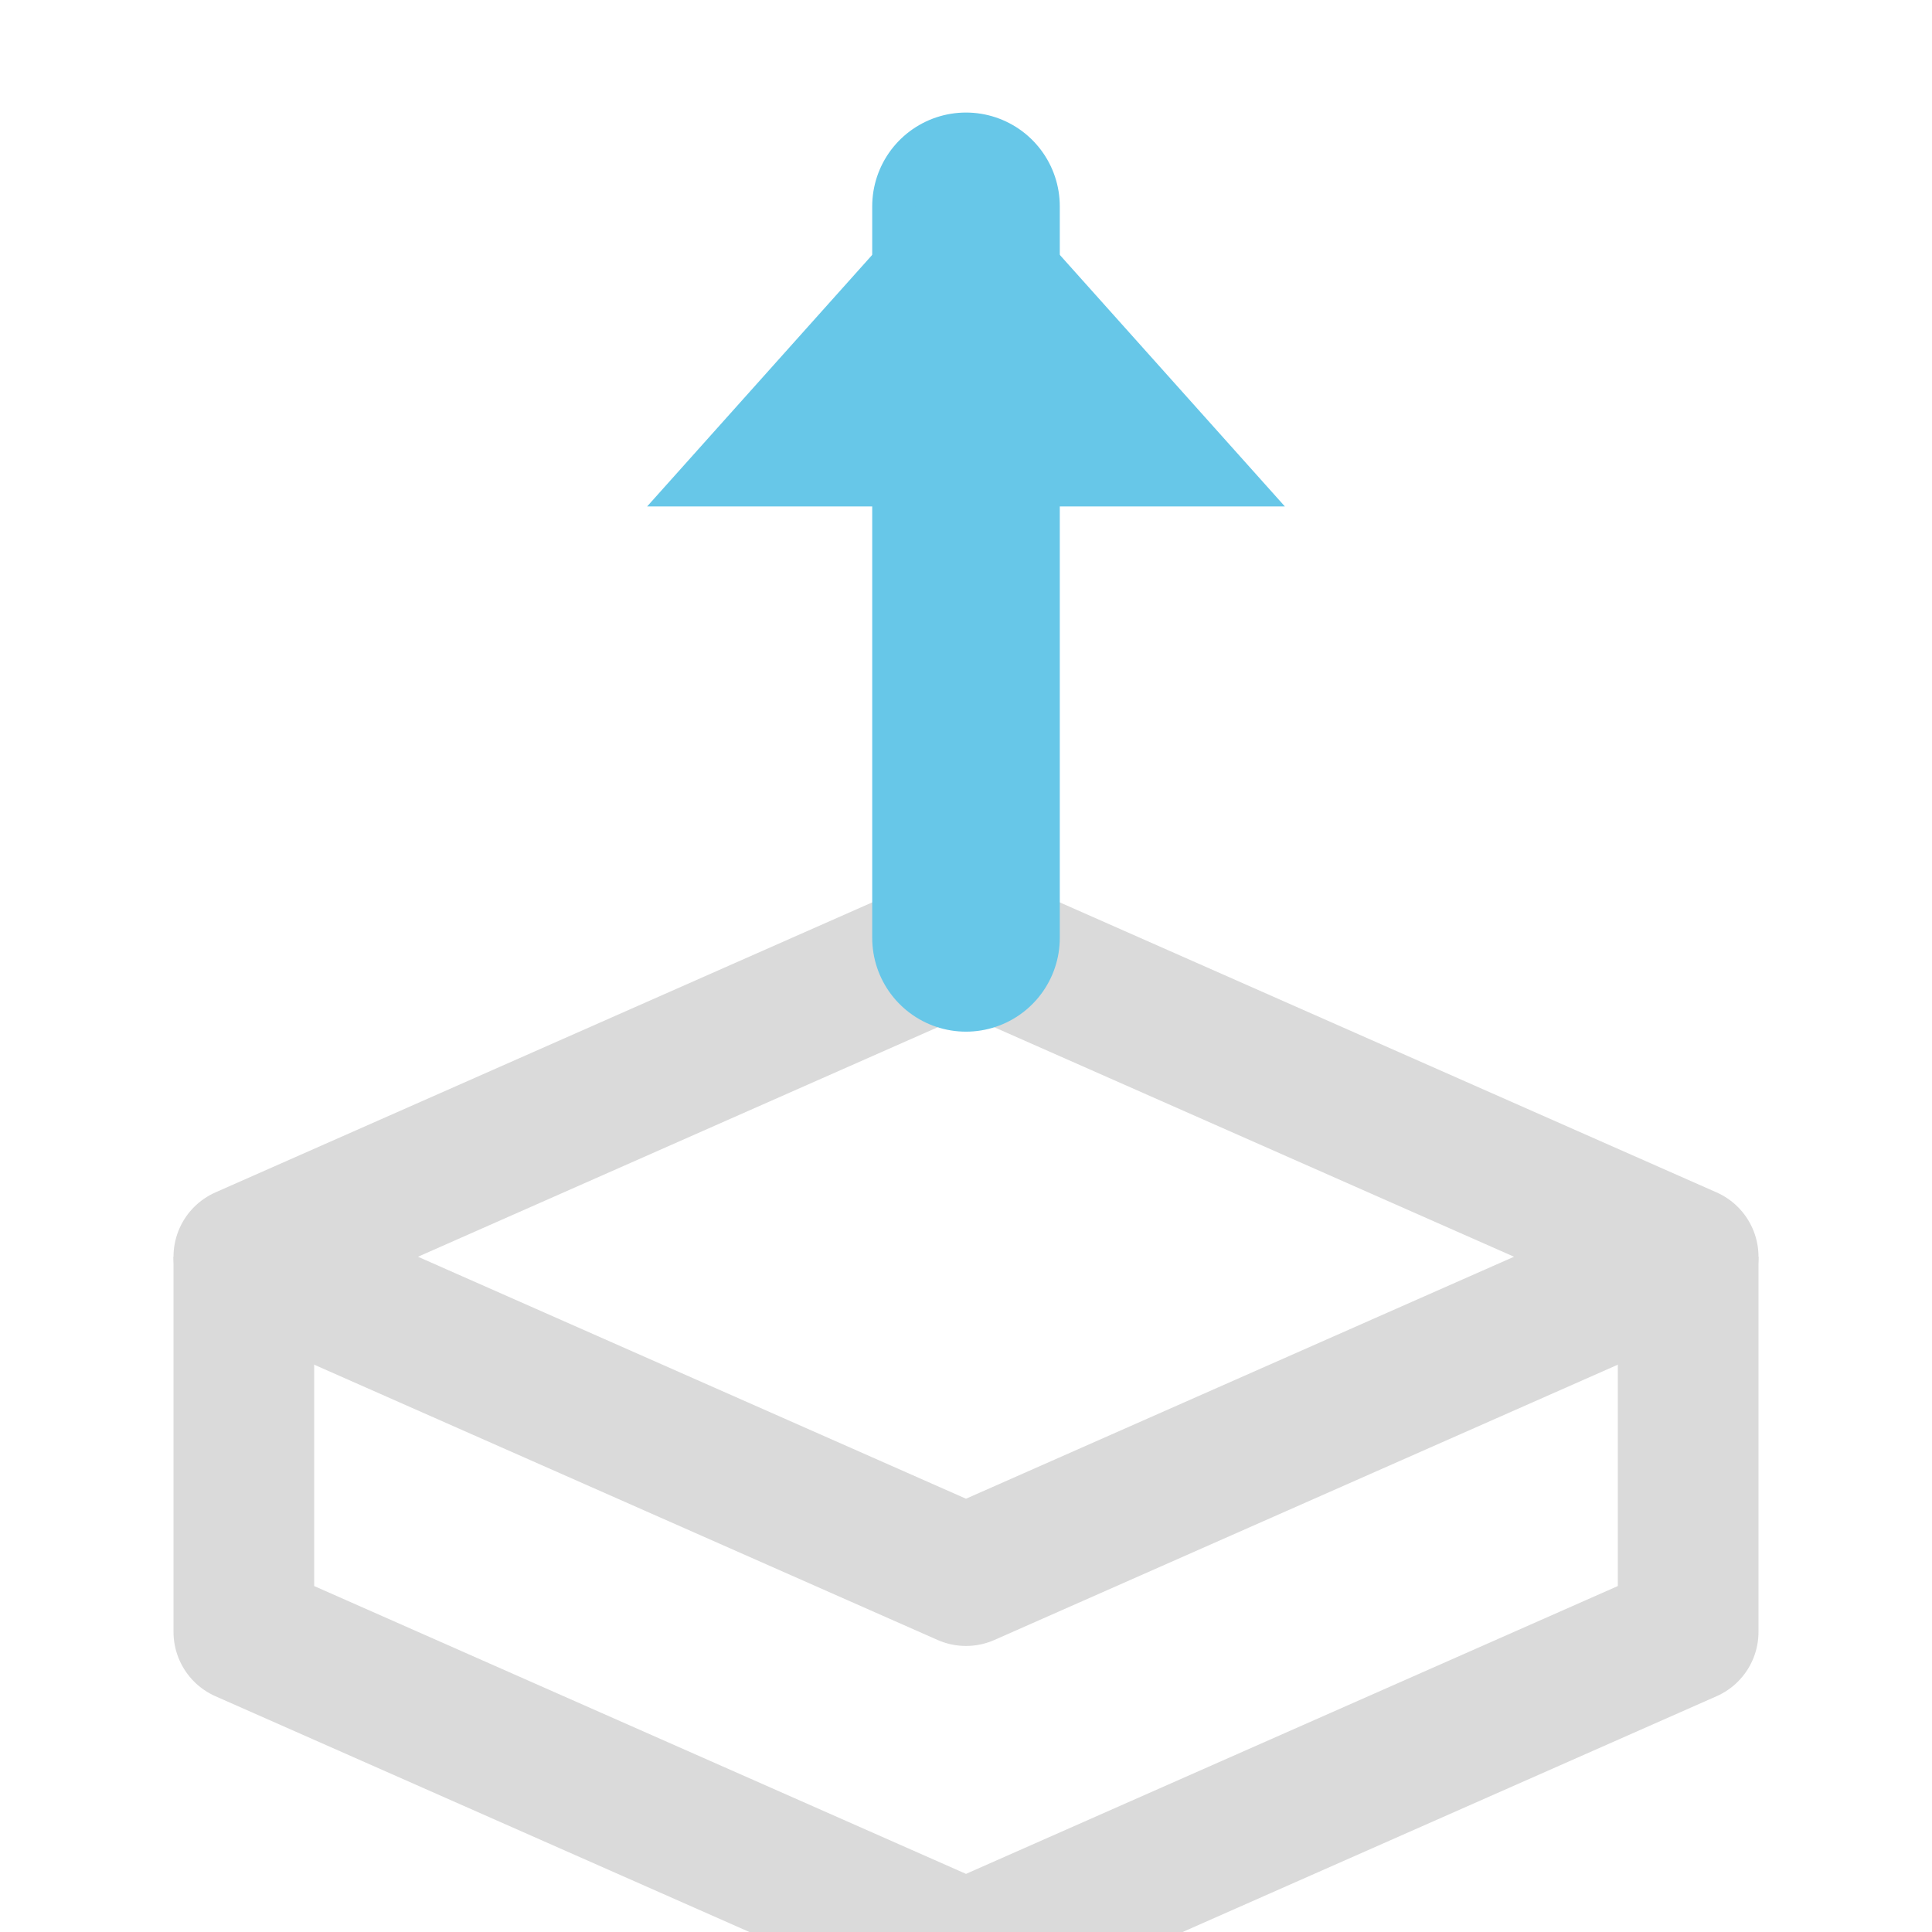
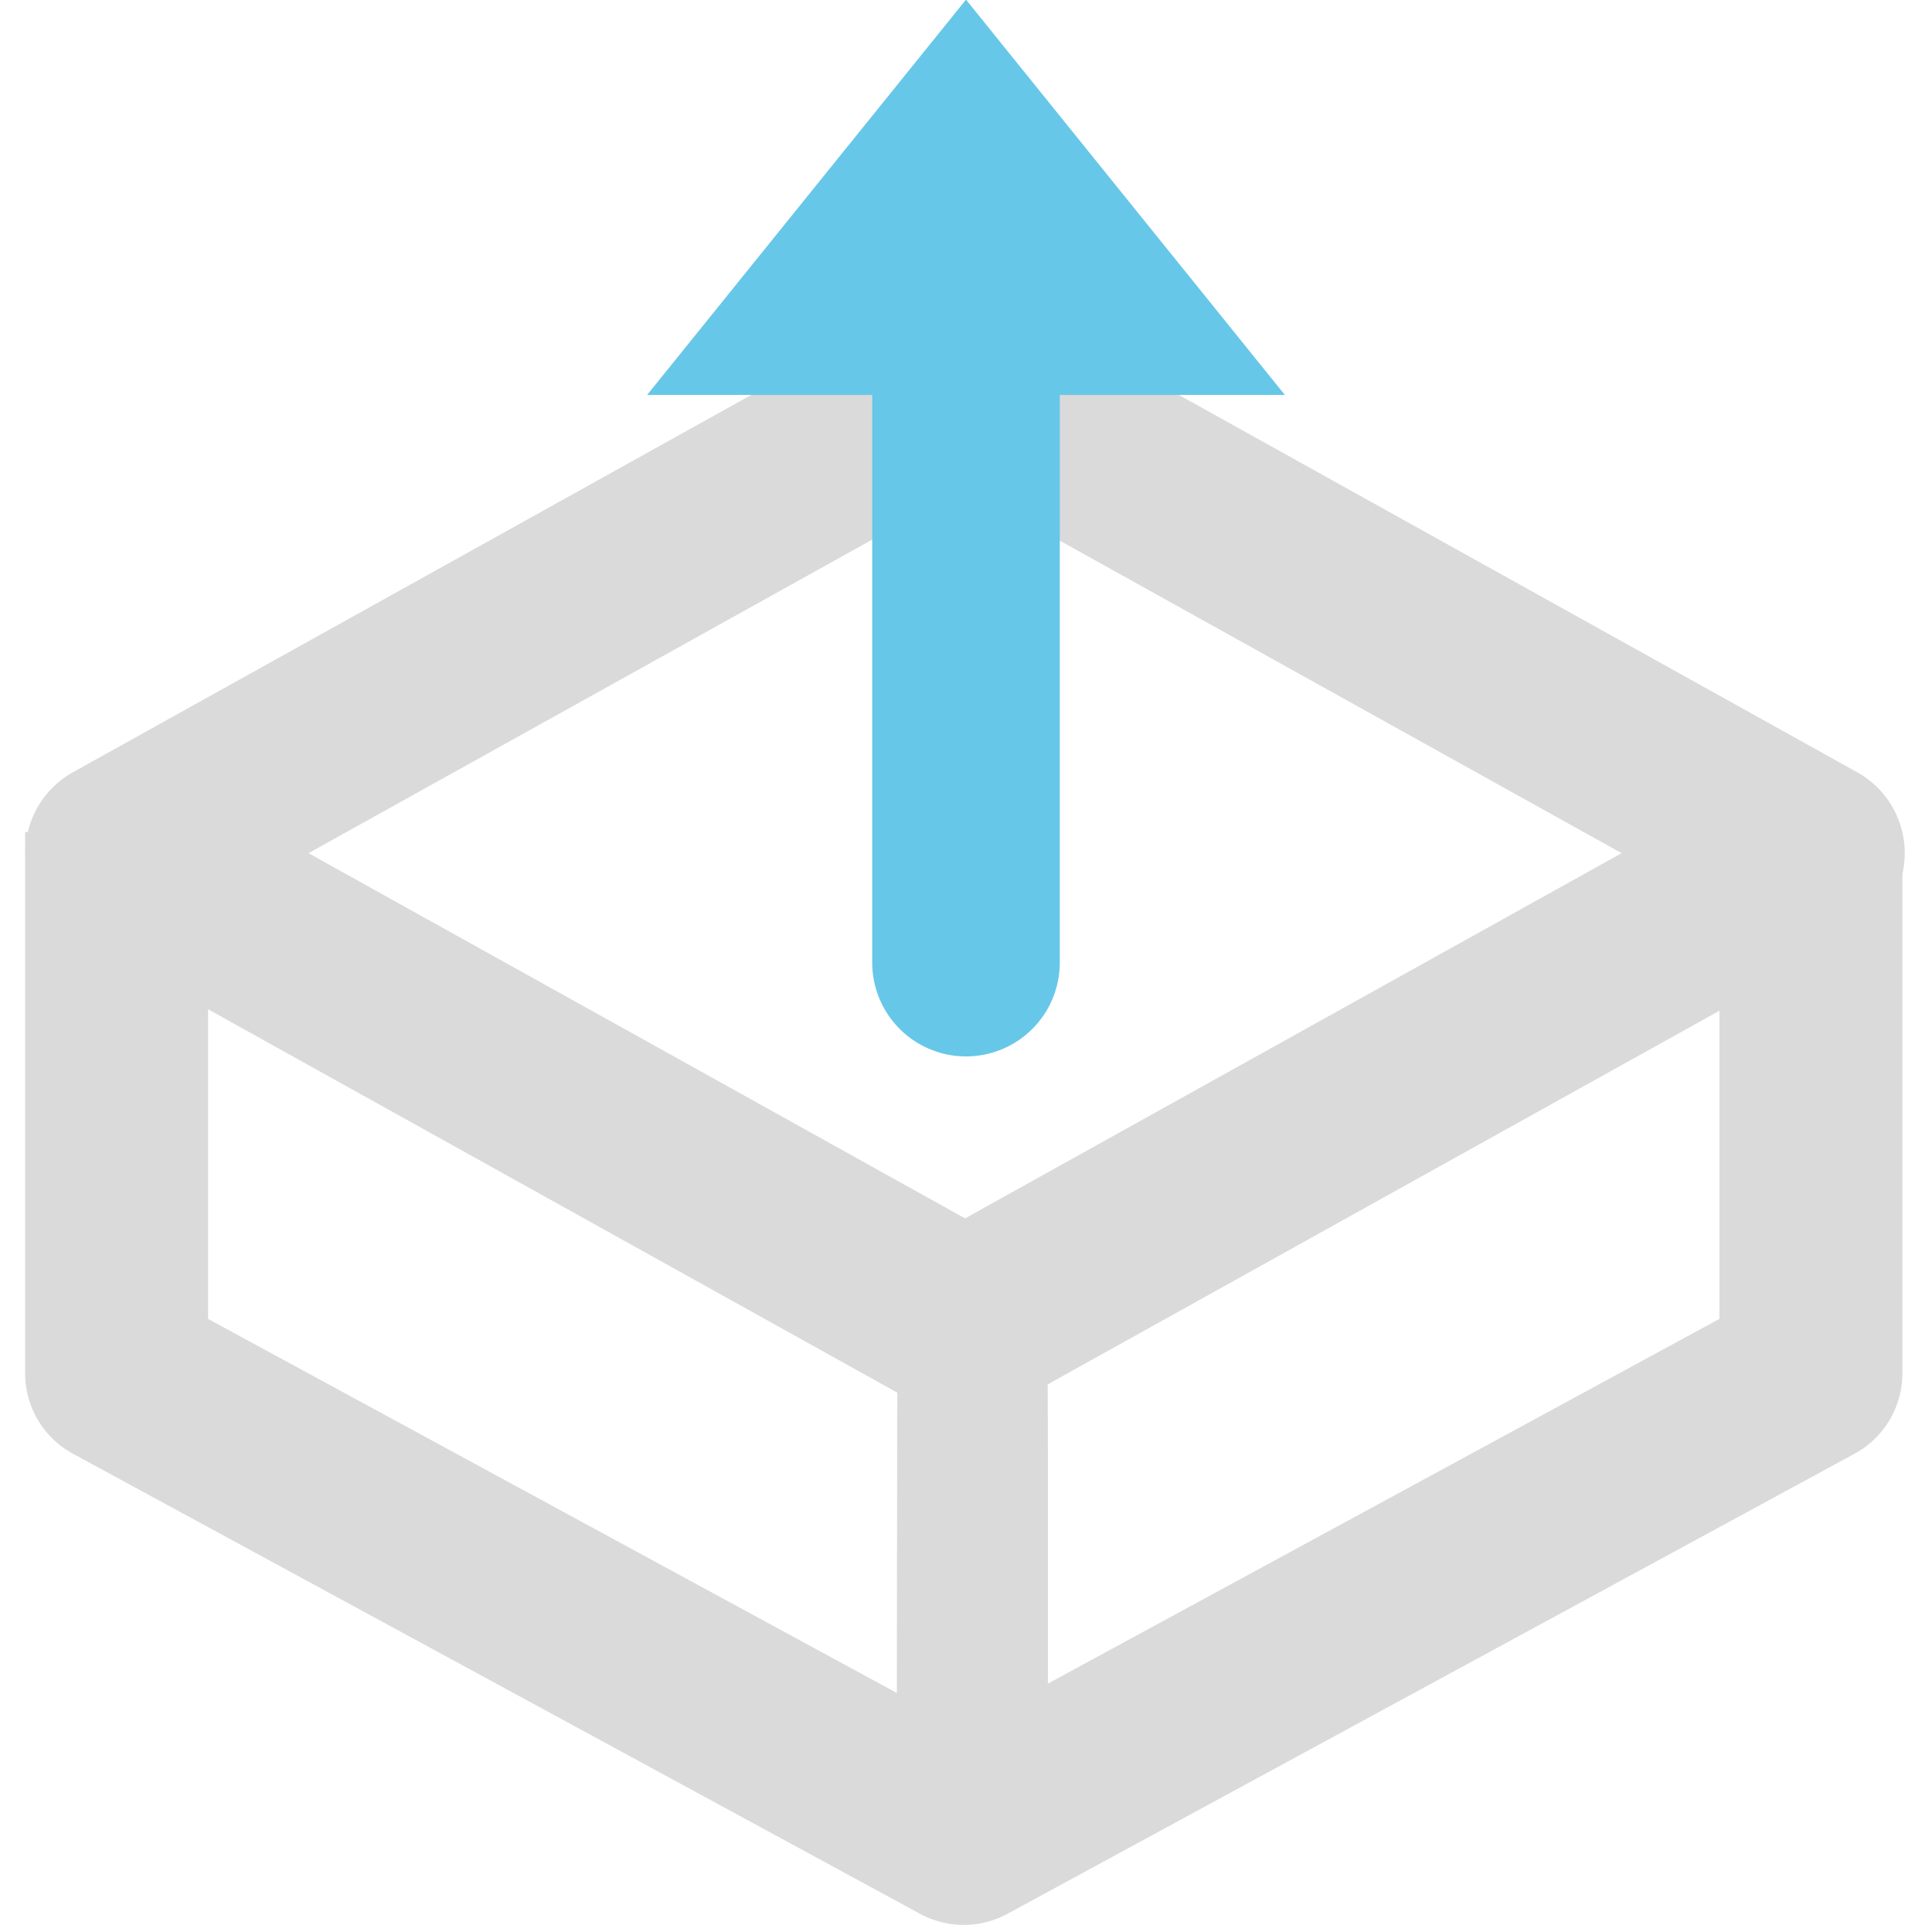
- <svg xmlns="http://www.w3.org/2000/svg" width="100" height="100" viewBox="2 2 20.6 20.6">
-   <path d="M4.6 15.4 12.3 12 20 15.4 12.3 18.8Z" fill="none" stroke="#DADADA" stroke-width="1.5" stroke-linejoin="round" />
-   <path d="M4.6 15.4 4.6 19.4 12.3 22.8 20 19.4 20 15.4" fill="none" stroke="#DADADA" stroke-width="1.5" stroke-linejoin="round" />
-   <path d="M12.3 12 12.3 4.2" fill="none" stroke="#67C7E8" stroke-width="2" stroke-linecap="round" />
-   <path d="M8.9 7.4 12.3 3.6 15.7 7.4Z" fill="#67C7E8" />
+ <svg xmlns="http://www.w3.org/2000/svg" width="100" height="100" viewBox="2 2 20.6 20.6" version="1.1" id="svg4">
+   <defs id="defs4" />
+   <path d="m 3.258,11.097 9.032,-5.024 9.032,5.024 -9.032,5.024 z" fill="none" stroke="#dadada" stroke-width="1.975" stroke-linejoin="round" id="path1" />
+   <path d="m 3.243,10.872 v 5.771 l 9.033,4.906 9.033,-4.906 v -5.771" fill="none" stroke="#dadada" stroke-width="1.951" stroke-linejoin="round" id="path2" />
+   <path d="M 12.3,12.264 V 3.613" fill="none" stroke="#67c7e8" stroke-width="2" stroke-linecap="round" id="path3" />
+   <path d="m 8.9,6.211 3.4,-4.215 3.4,4.215 z" fill="#67c7e8" id="path4" style="stroke-width:1.053" />
+   <path style="fill:#dadada;fill-opacity:1;stroke-width:0.002" d="m 12.249,22.337 c -0.329,-0.049 -0.601,-0.286 -0.67,-0.585 -0.015,-0.065 -0.019,-0.787 -0.015,-2.905 l 0.005,-2.818 0.04,-0.092 c 0.058,-0.135 0.18,-0.277 0.305,-0.355 0.466,-0.291 1.093,-0.072 1.234,0.432 0.023,0.082 0.026,0.428 0.026,2.888 -1.65e-4,2.283 -0.004,2.81 -0.023,2.874 -0.107,0.374 -0.504,0.621 -0.902,0.562 z" id="path8" />
</svg>
